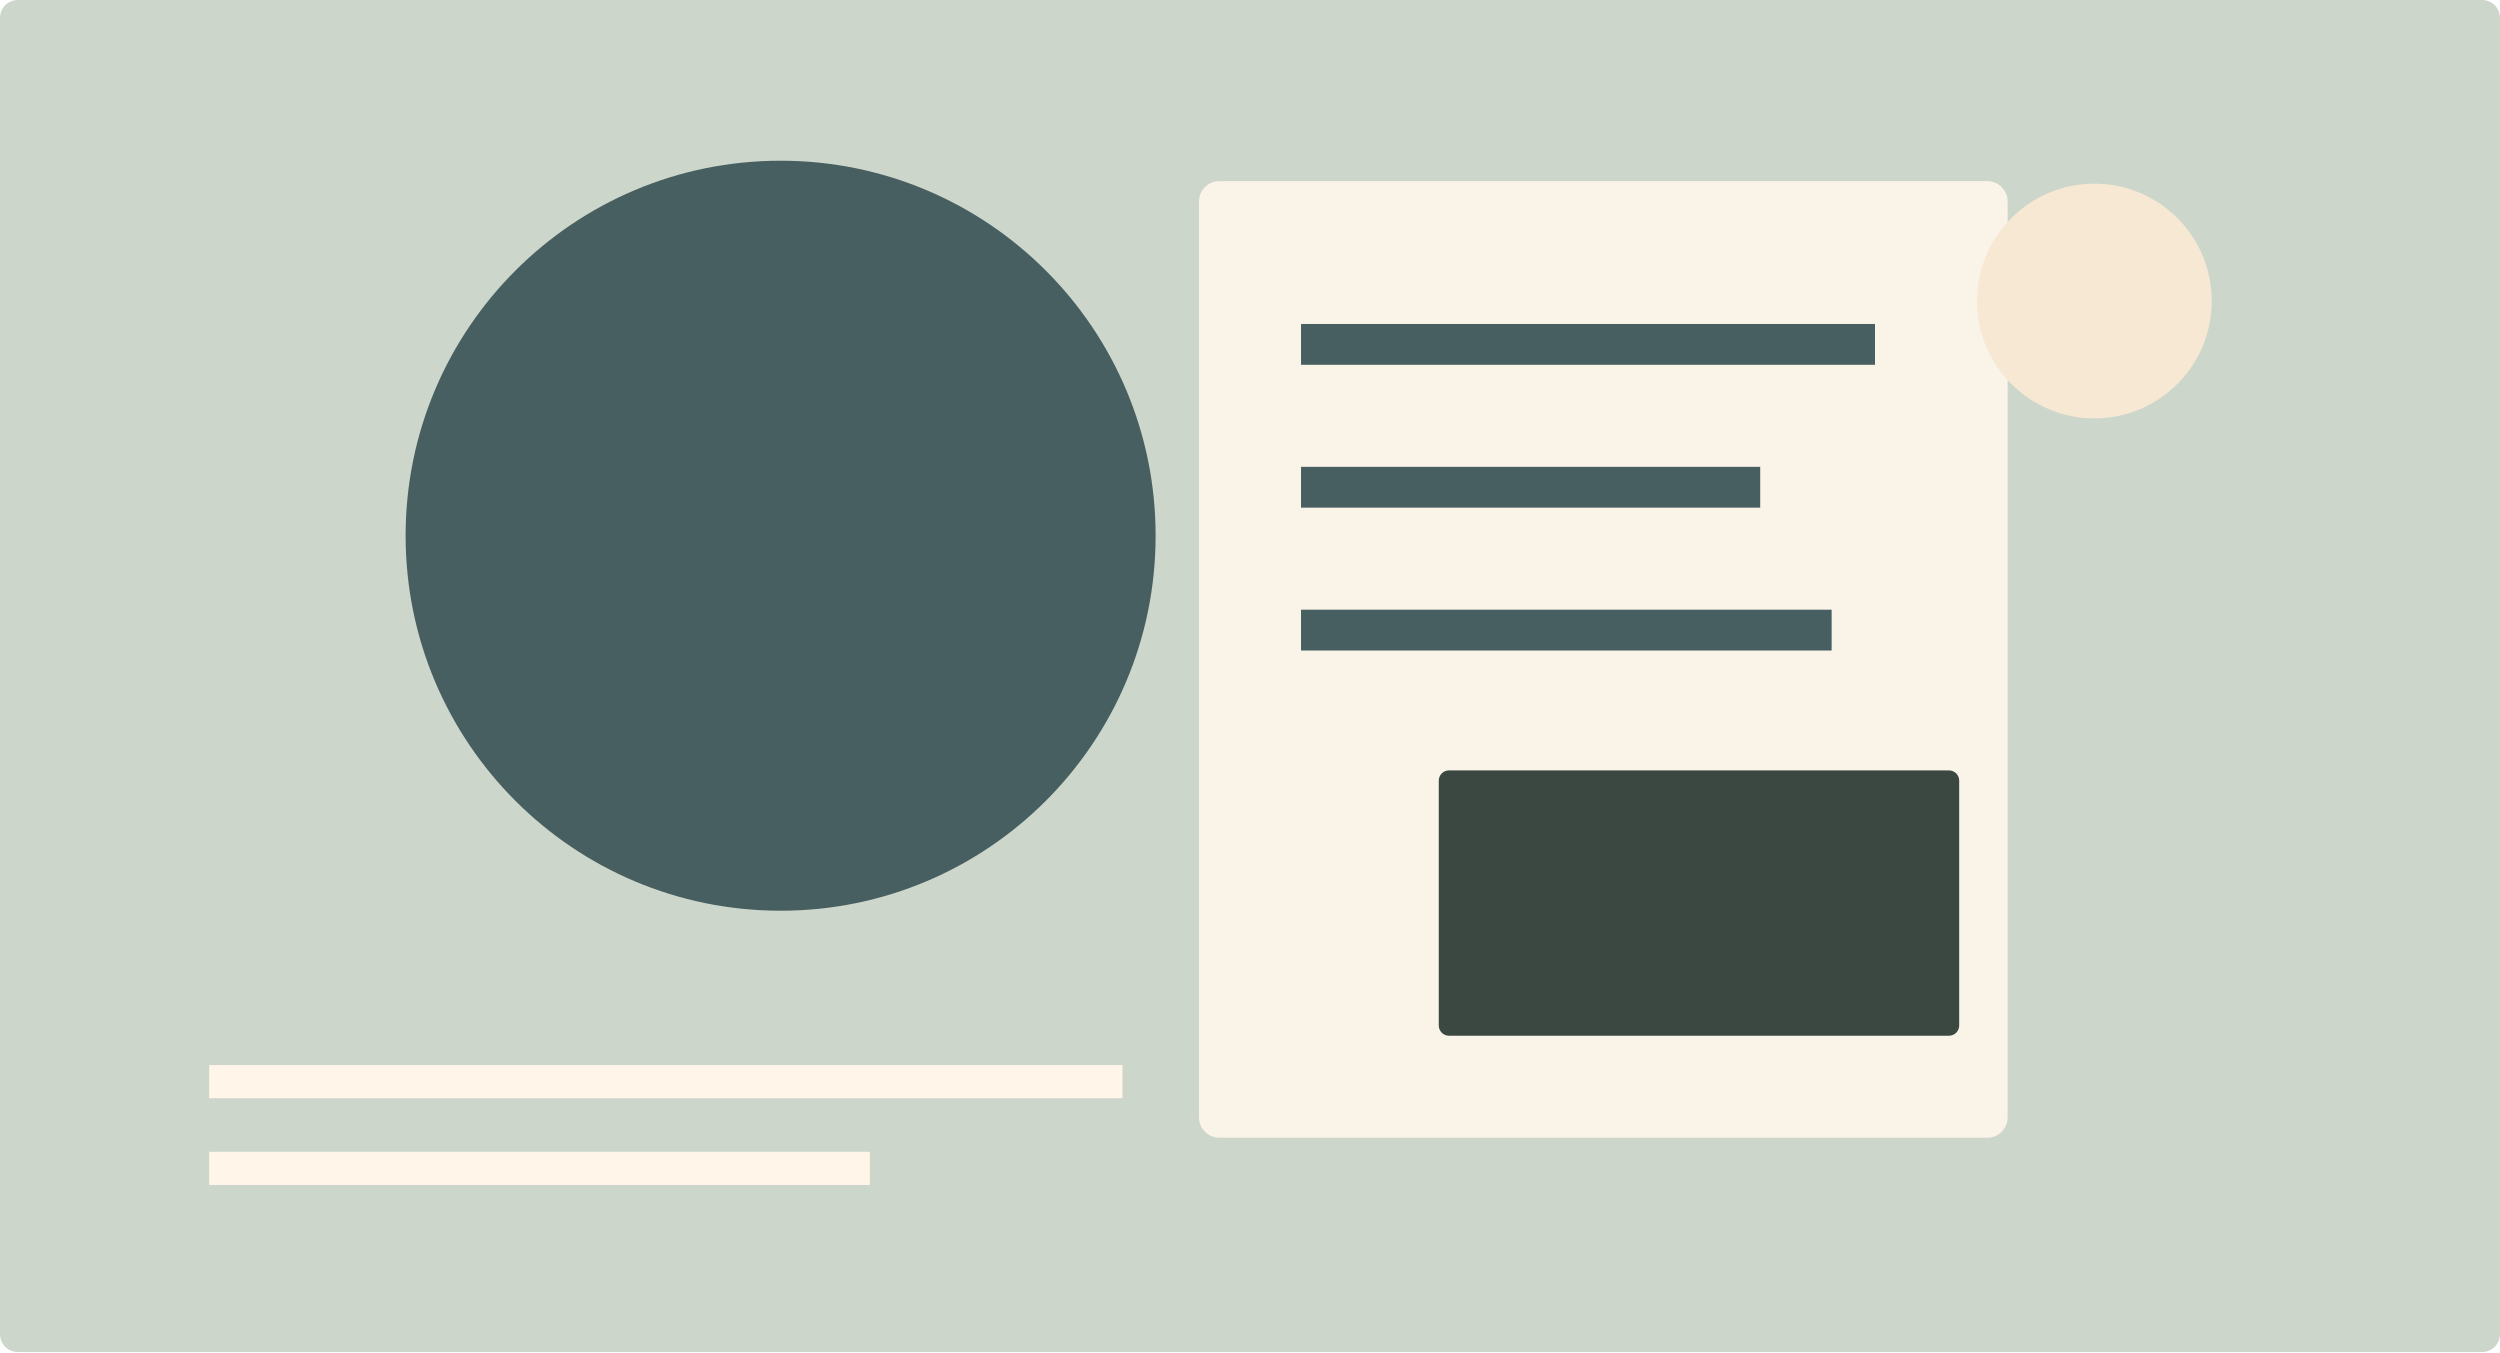
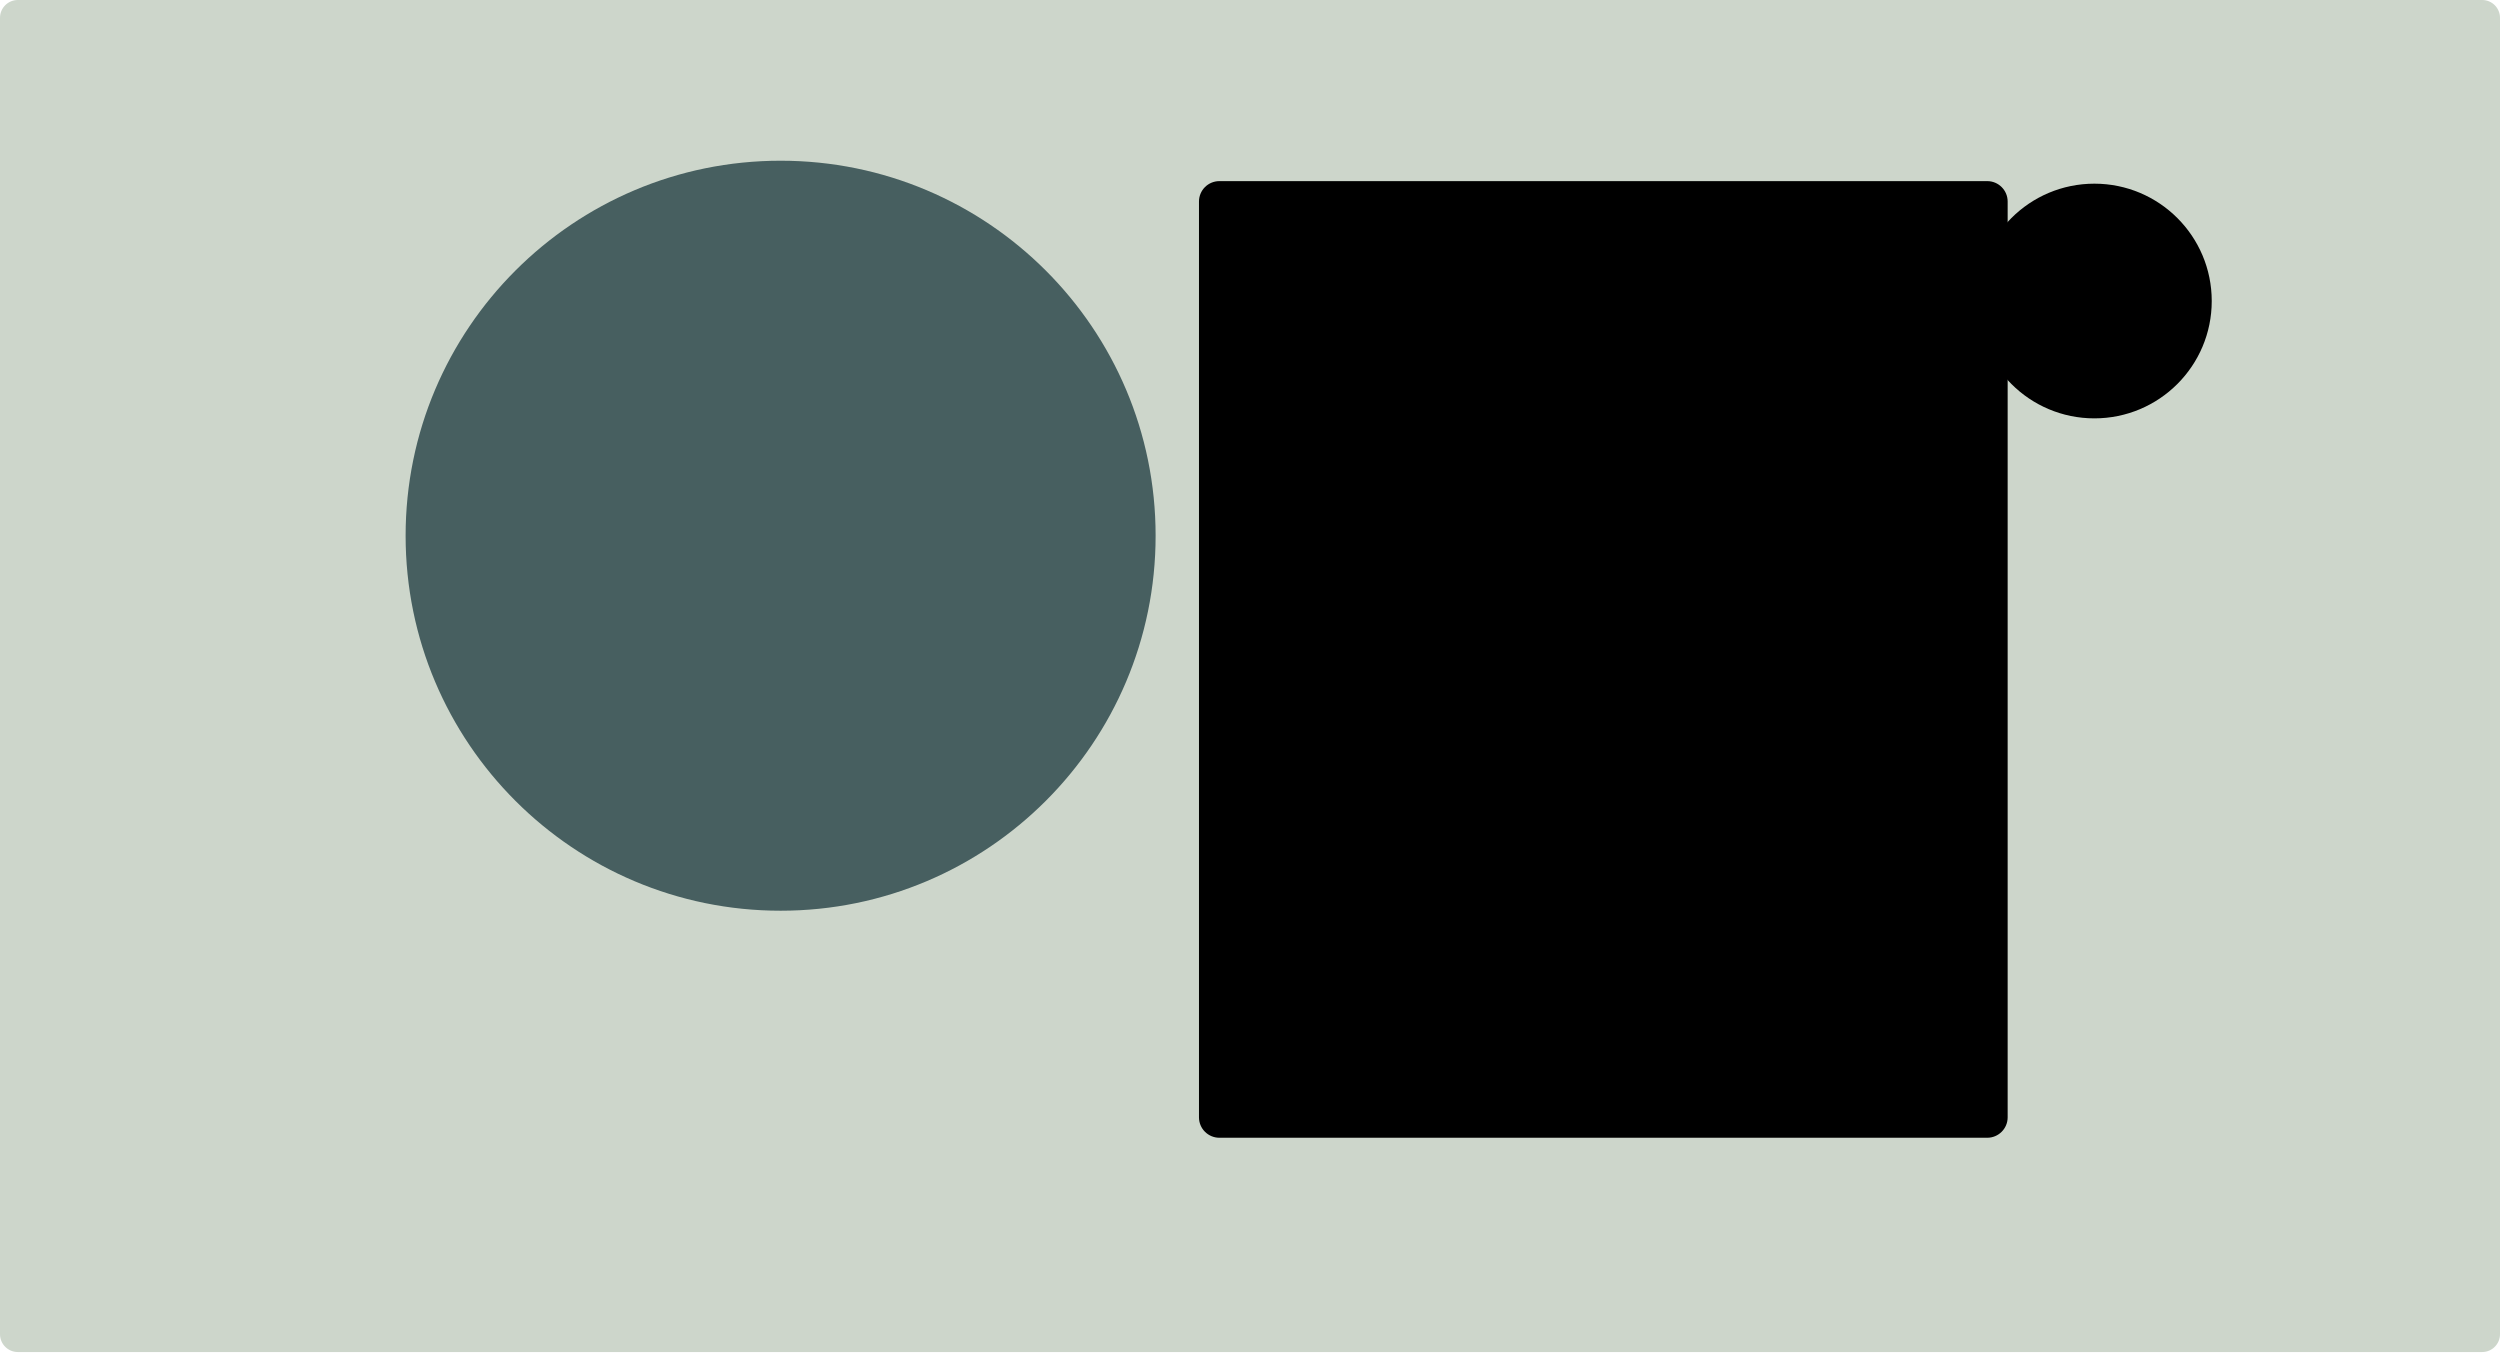
<svg xmlns="http://www.w3.org/2000/svg" width="980" height="530" viewBox="0 0 980 530">
  <rect width="980" height="530" rx="7" fill="#cdd6cb" />
  <circle cx="306" cy="210" r="147" fill="#475f60" />
-   <rect x="470" y="71" width="317" height="375" rx="8" fill="#f9f3e8" transform="rotate(0 600 270)" />
-   <path d="M510 127h225v16H510zm0 56h180v16H510zm0 56h208v16H510z" fill="#475f60" />
-   <rect x="564" y="302" width="204" height="104" rx="4" fill="#3b4842" />
-   <path d="M82 424h358" stroke="#fff5e9" stroke-width="13" />
-   <path d="M82 458h259" stroke="#fff5e9" stroke-width="13" />
-   <circle cx="821" cy="118" r="46" fill="#f6e8d3" />
+   <rect x="470" y="71" width="317" height="375" rx="8" fill="{{SOFT}}" transform="rotate(0 600 270)" />
+   <path d="M510 127h225v16H510zm0 56h180v16H510zm0 56h208v16H510z" fill="{{ACCENT2}}" />
+   <rect x="564" y="302" width="204" height="104" rx="4" fill="{{ACCENT}}" />
+   <path d="M82 424h358" stroke="{{SOFT}}" stroke-width="13" />
+   <path d="M82 458h259" stroke="{{ACCENT2}}" stroke-width="13" />
+   <circle cx="821" cy="118" r="46" fill="{{ACCENT}}" />
</svg>
